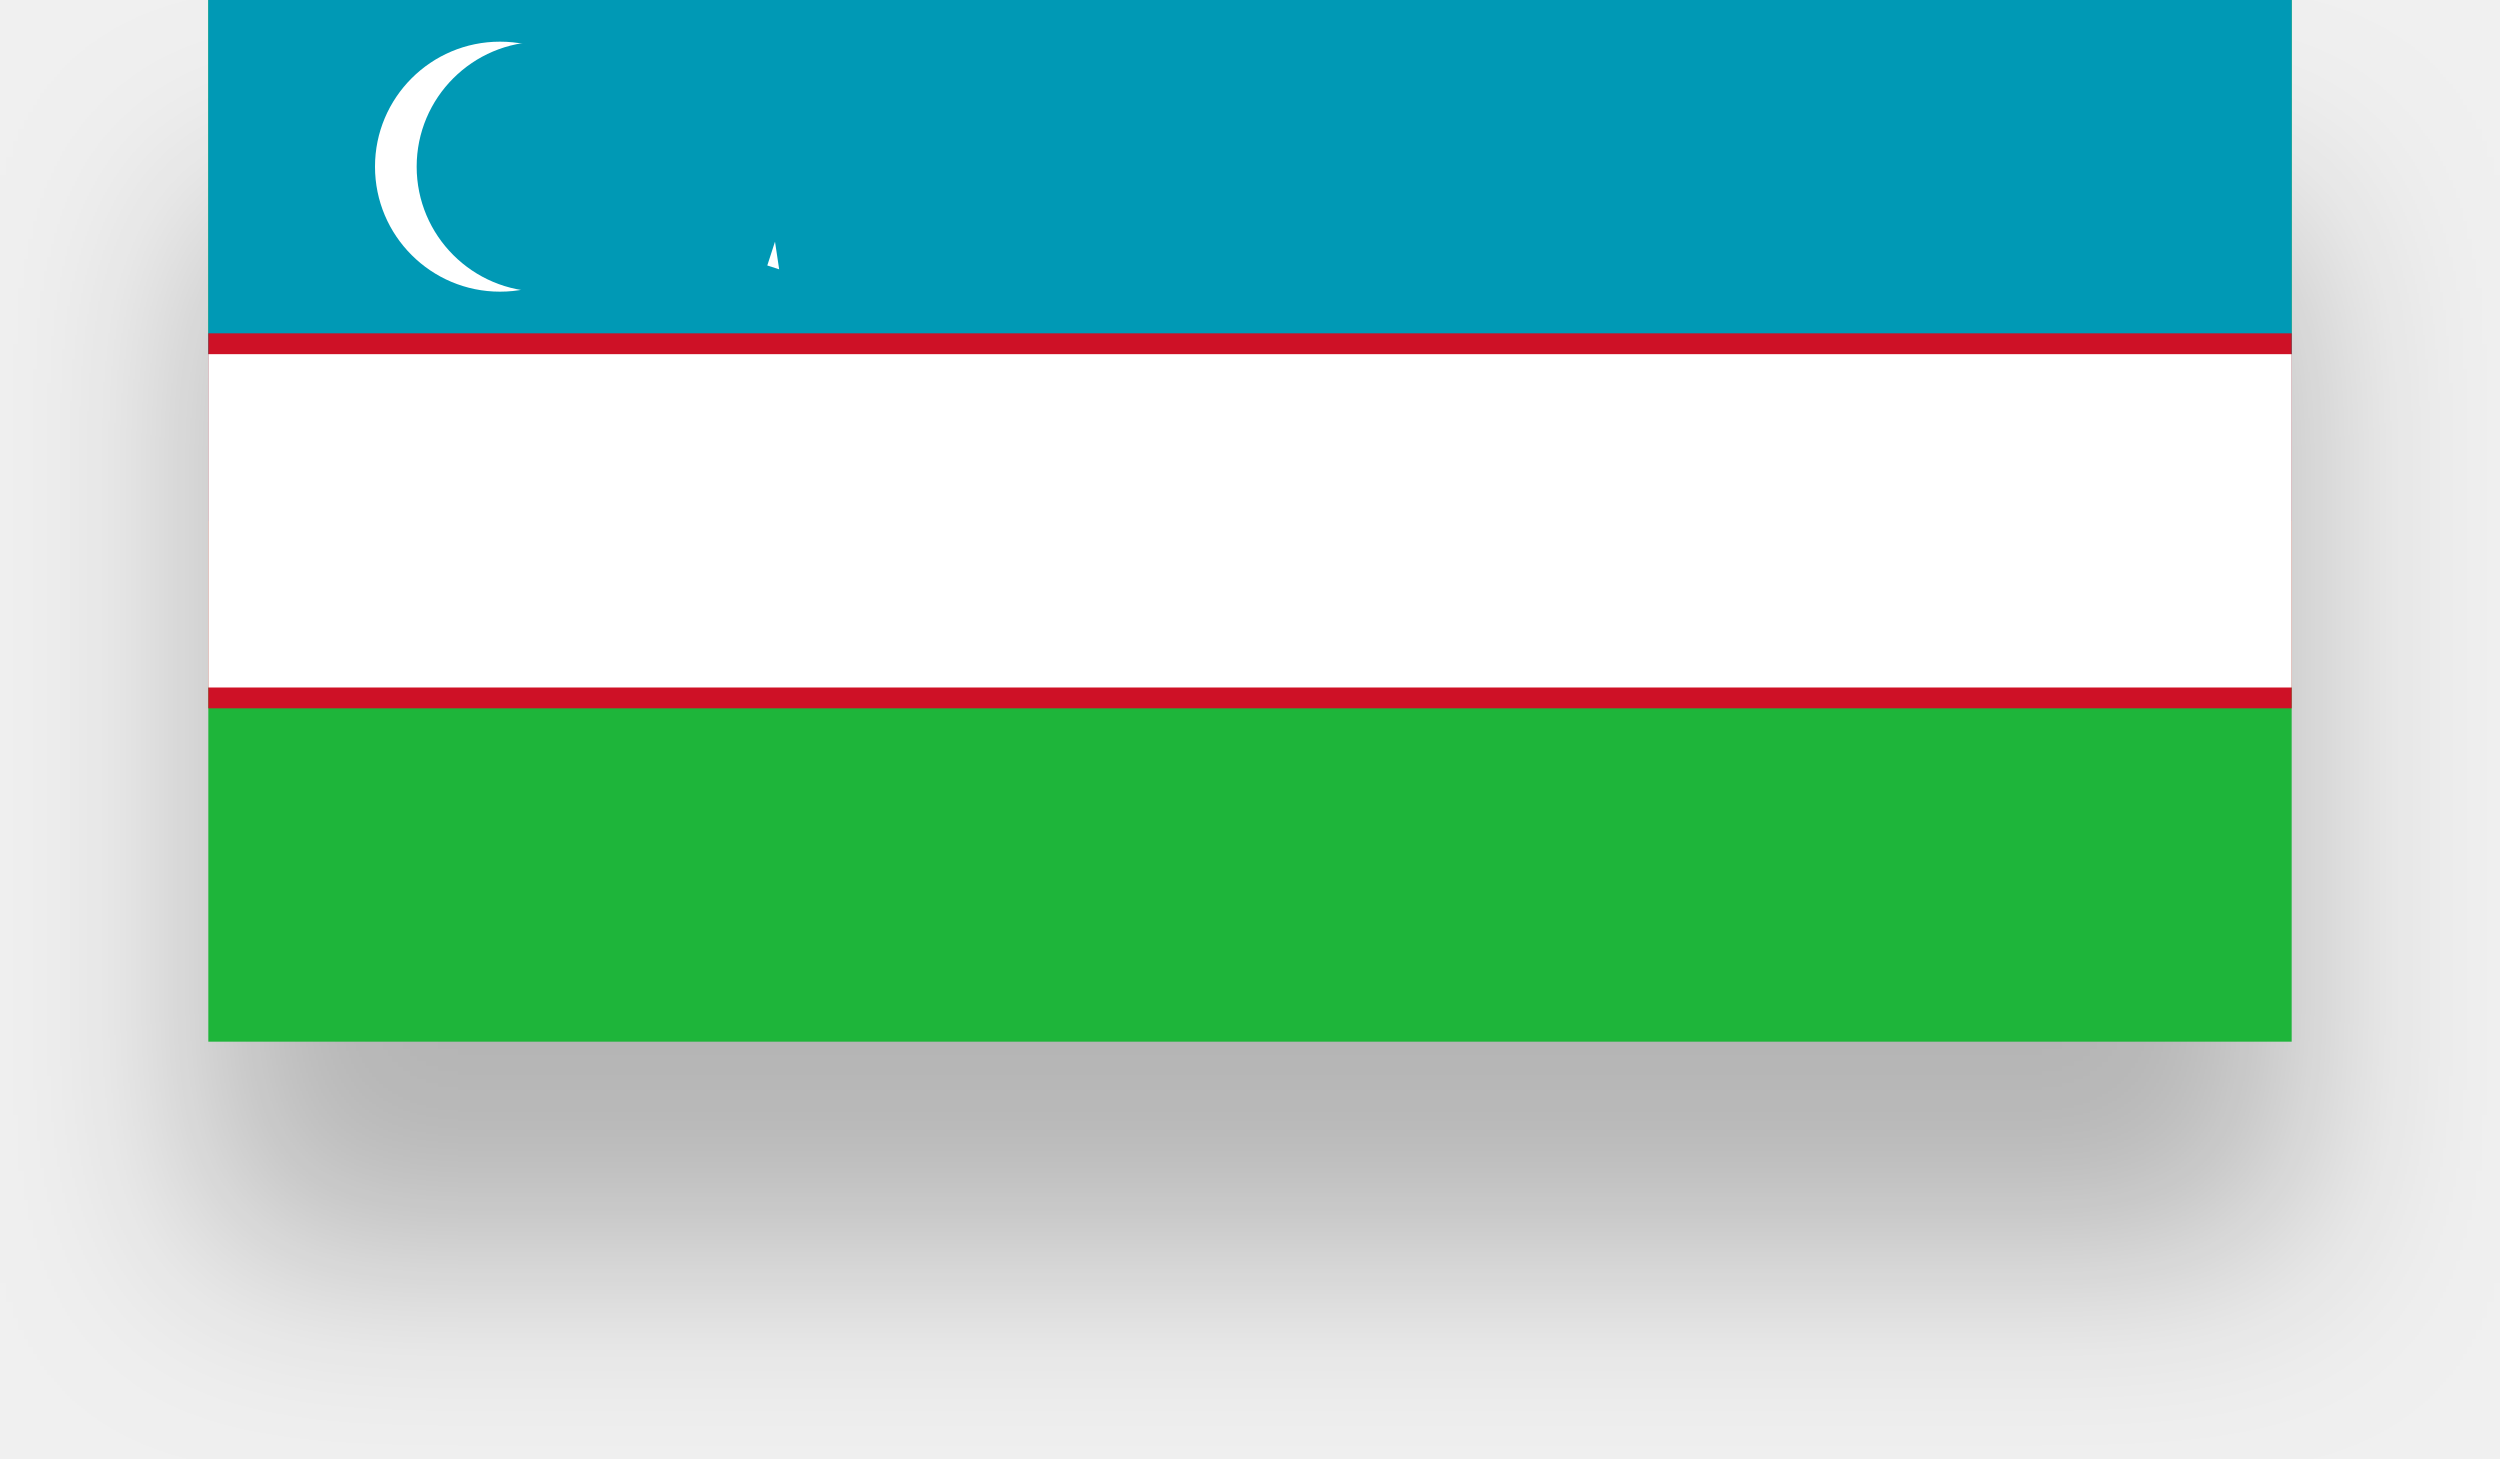
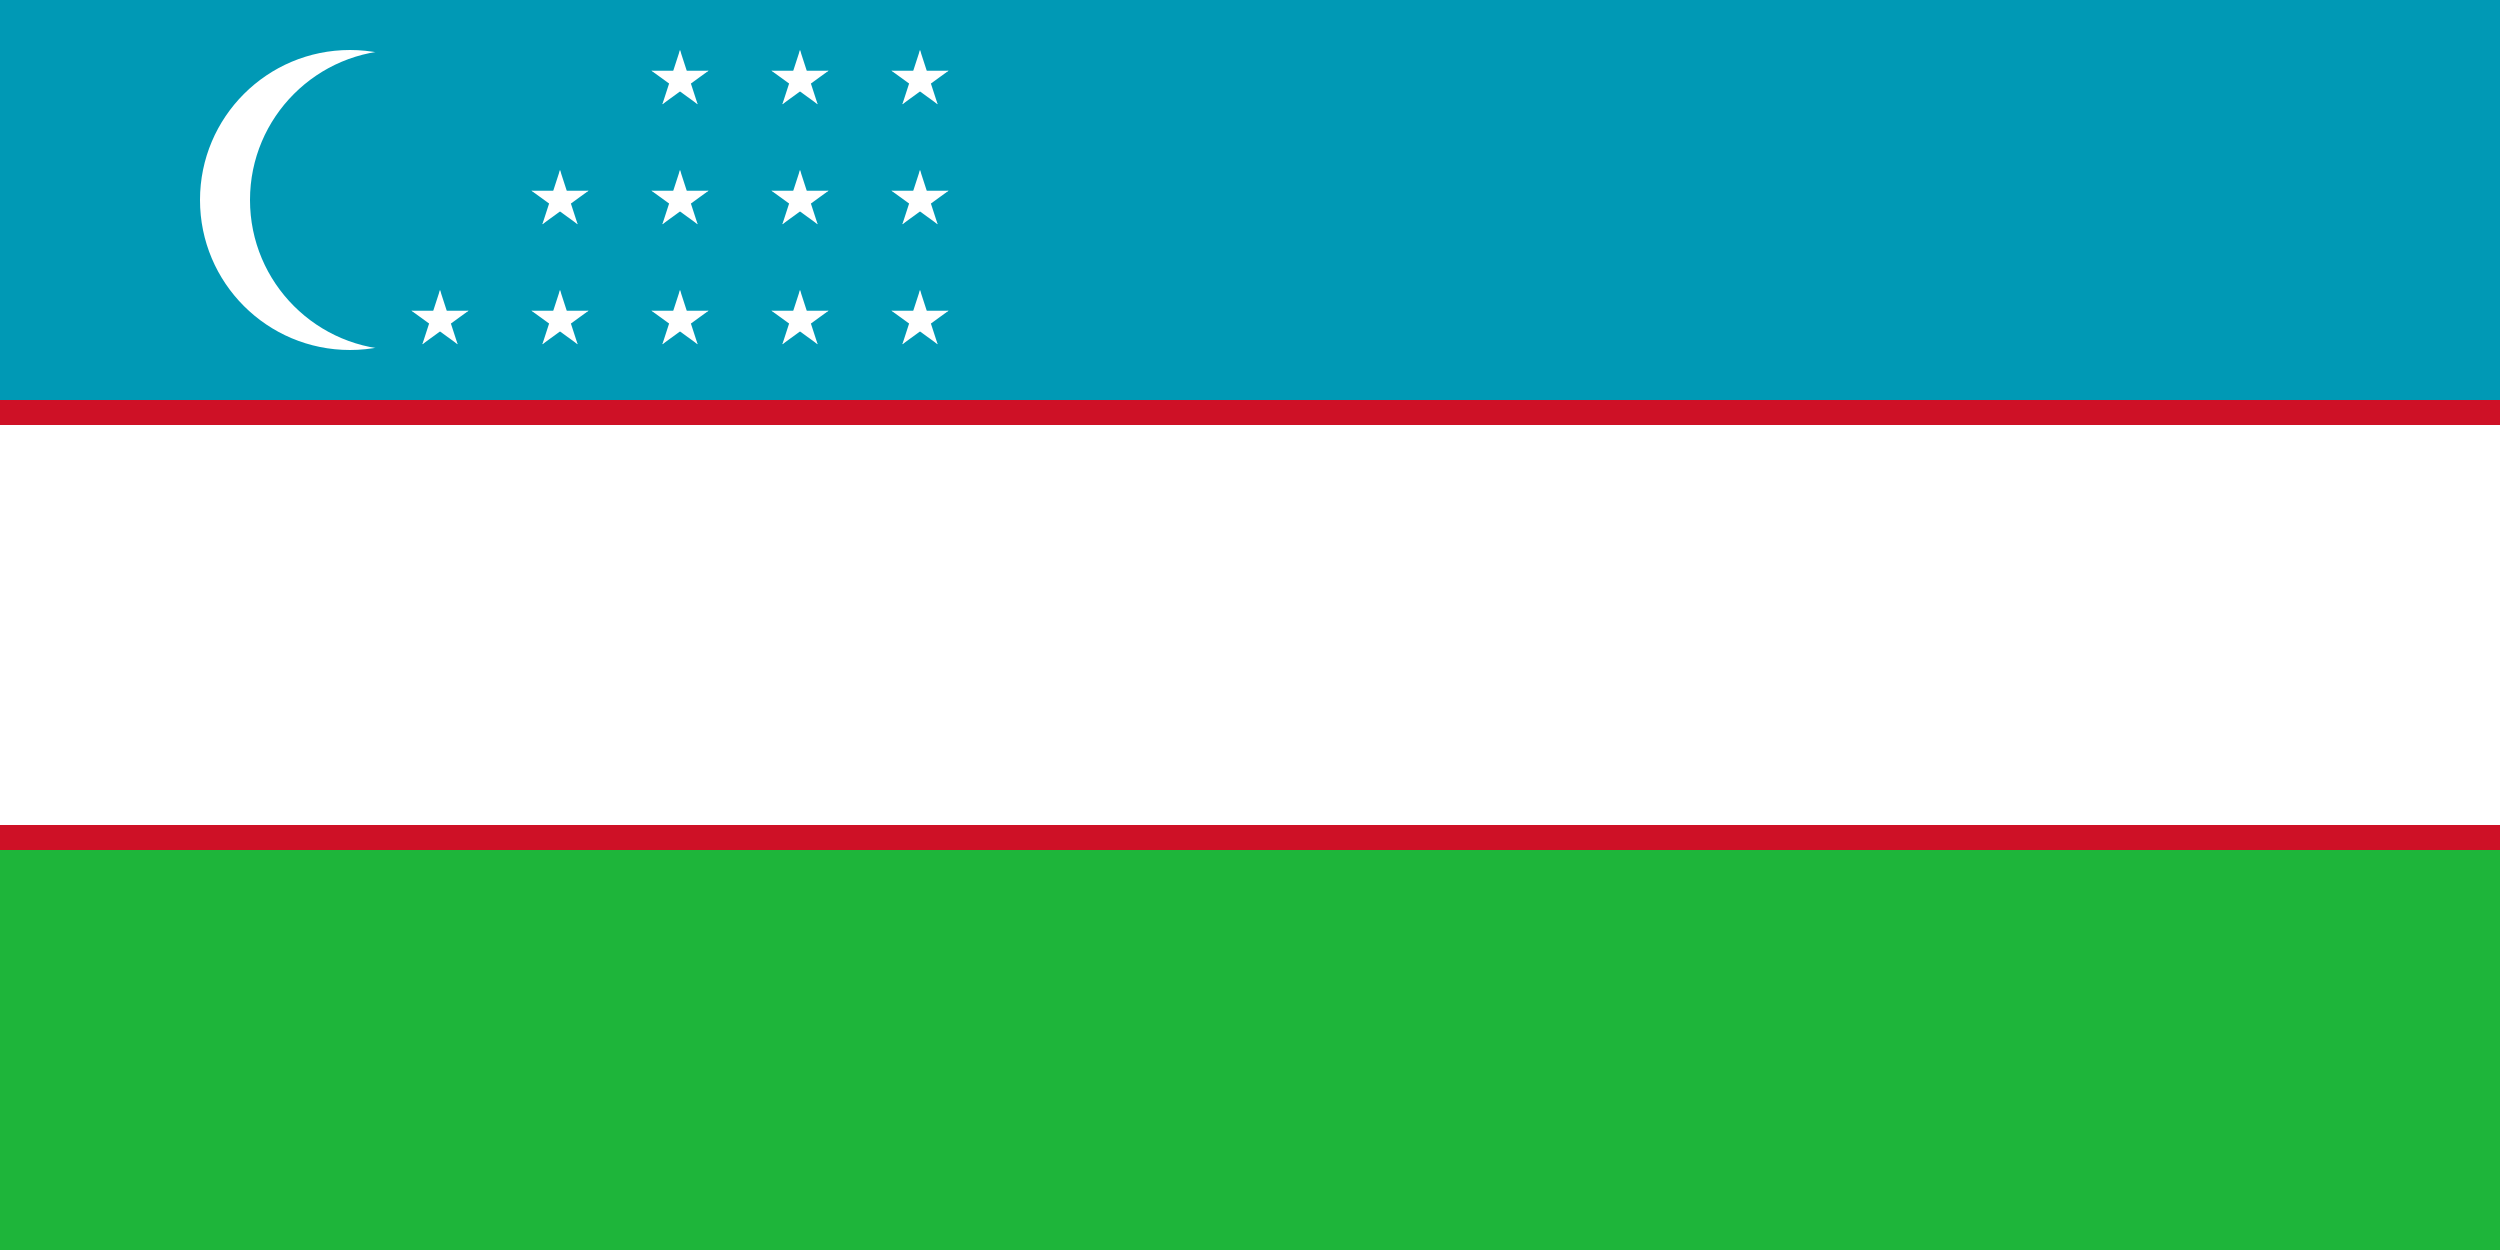
- <svg xmlns="http://www.w3.org/2000/svg" width="48" height="28" viewBox="0 0 48 28" fill="none">
-   <g filter="url(#filter0_d)">
-     <path d="M44 0H4V20H44V0Z" fill="#1EB53A" />
-     <path d="M44 0H4V10H44V0Z" fill="#0099B5" />
-     <path d="M44 6.4H4V13.6H44V6.4Z" fill="#CE1126" />
-     <path d="M44 6.8H4V13.2H44V6.8Z" fill="white" />
-     <path d="M9.6 5.6C10.925 5.6 12 4.525 12 3.2C12 1.875 10.925 0.8 9.6 0.8C8.275 0.8 7.2 1.875 7.2 3.2C7.2 4.525 8.275 5.6 9.6 5.6Z" fill="white" />
-     <path d="M10.4 5.6C11.726 5.6 12.8 4.525 12.8 3.2C12.8 1.875 11.726 0.8 10.4 0.8C9.075 0.8 8 1.875 8 3.2C8 4.525 9.075 5.6 10.4 5.6Z" fill="#0099B5" />
-     <path d="M14.88 4.64L14.732 5.097L14.96 5.171" fill="white" />
+ <svg xmlns="http://www.w3.org/2000/svg" xmlns:xlink="http://www.w3.org/1999/xlink" viewBox="0 0 500 250">
+   <rect width="500" height="250" fill="#1eb53a" />
+   <rect width="500" height="125" fill="#0099b5" />
+   <rect width="500" height="90" y="80" fill="#ce1126" />
+   <rect width="500" height="80" y="85" fill="#fff" />
+   <circle cx="70" cy="40" r="30" fill="#fff" />
+   <circle cx="80" cy="40" r="30" fill="#0099b5" />
+   <g fill="#fff" transform="translate(136,64)">
+     <g id="s3">
+       <g id="s">
+         <g id="f">
+           <g id="t">
+             <path id="o" d="M0,-6V0H3" transform="rotate(18,0,-6)" />
+             <use xlink:href="#o" transform="scale(-1,1)" />
+           </g>
+           <use xlink:href="#t" transform="rotate(72)" />
+         </g>
+         <use xlink:href="#t" transform="rotate(-72)" />
+         <use xlink:href="#f" transform="rotate(144)" />
+       </g>
+       <use xlink:href="#s" y="-24" />
+       <use xlink:href="#s" y="-48" />
+     </g>
+     <use xlink:href="#s3" x="24" />
+     <use xlink:href="#s3" x="48" />
+     <use xlink:href="#s" x="-48" />
+     <use xlink:href="#s" x="-24" />
+     <use xlink:href="#s" x="-24" y="-24" />
  </g>
-   <defs>
-     <filter id="filter0_d" x="0" y="0" width="48" height="28" filterUnits="userSpaceOnUse" color-interpolation-filters="sRGB">
-       <feFlood flood-opacity="0" result="BackgroundImageFix" />
-       <feColorMatrix in="SourceAlpha" type="matrix" values="0 0 0 0 0 0 0 0 0 0 0 0 0 0 0 0 0 0 127 0" />
-       <feOffset dy="4" />
-       <feGaussianBlur stdDeviation="2" />
-       <feColorMatrix type="matrix" values="0 0 0 0 0 0 0 0 0 0 0 0 0 0 0 0 0 0 0.25 0" />
-       <feBlend mode="normal" in2="BackgroundImageFix" result="effect1_dropShadow" />
-       <feBlend mode="normal" in="SourceGraphic" in2="effect1_dropShadow" result="shape" />
-     </filter>
-   </defs>
</svg>
